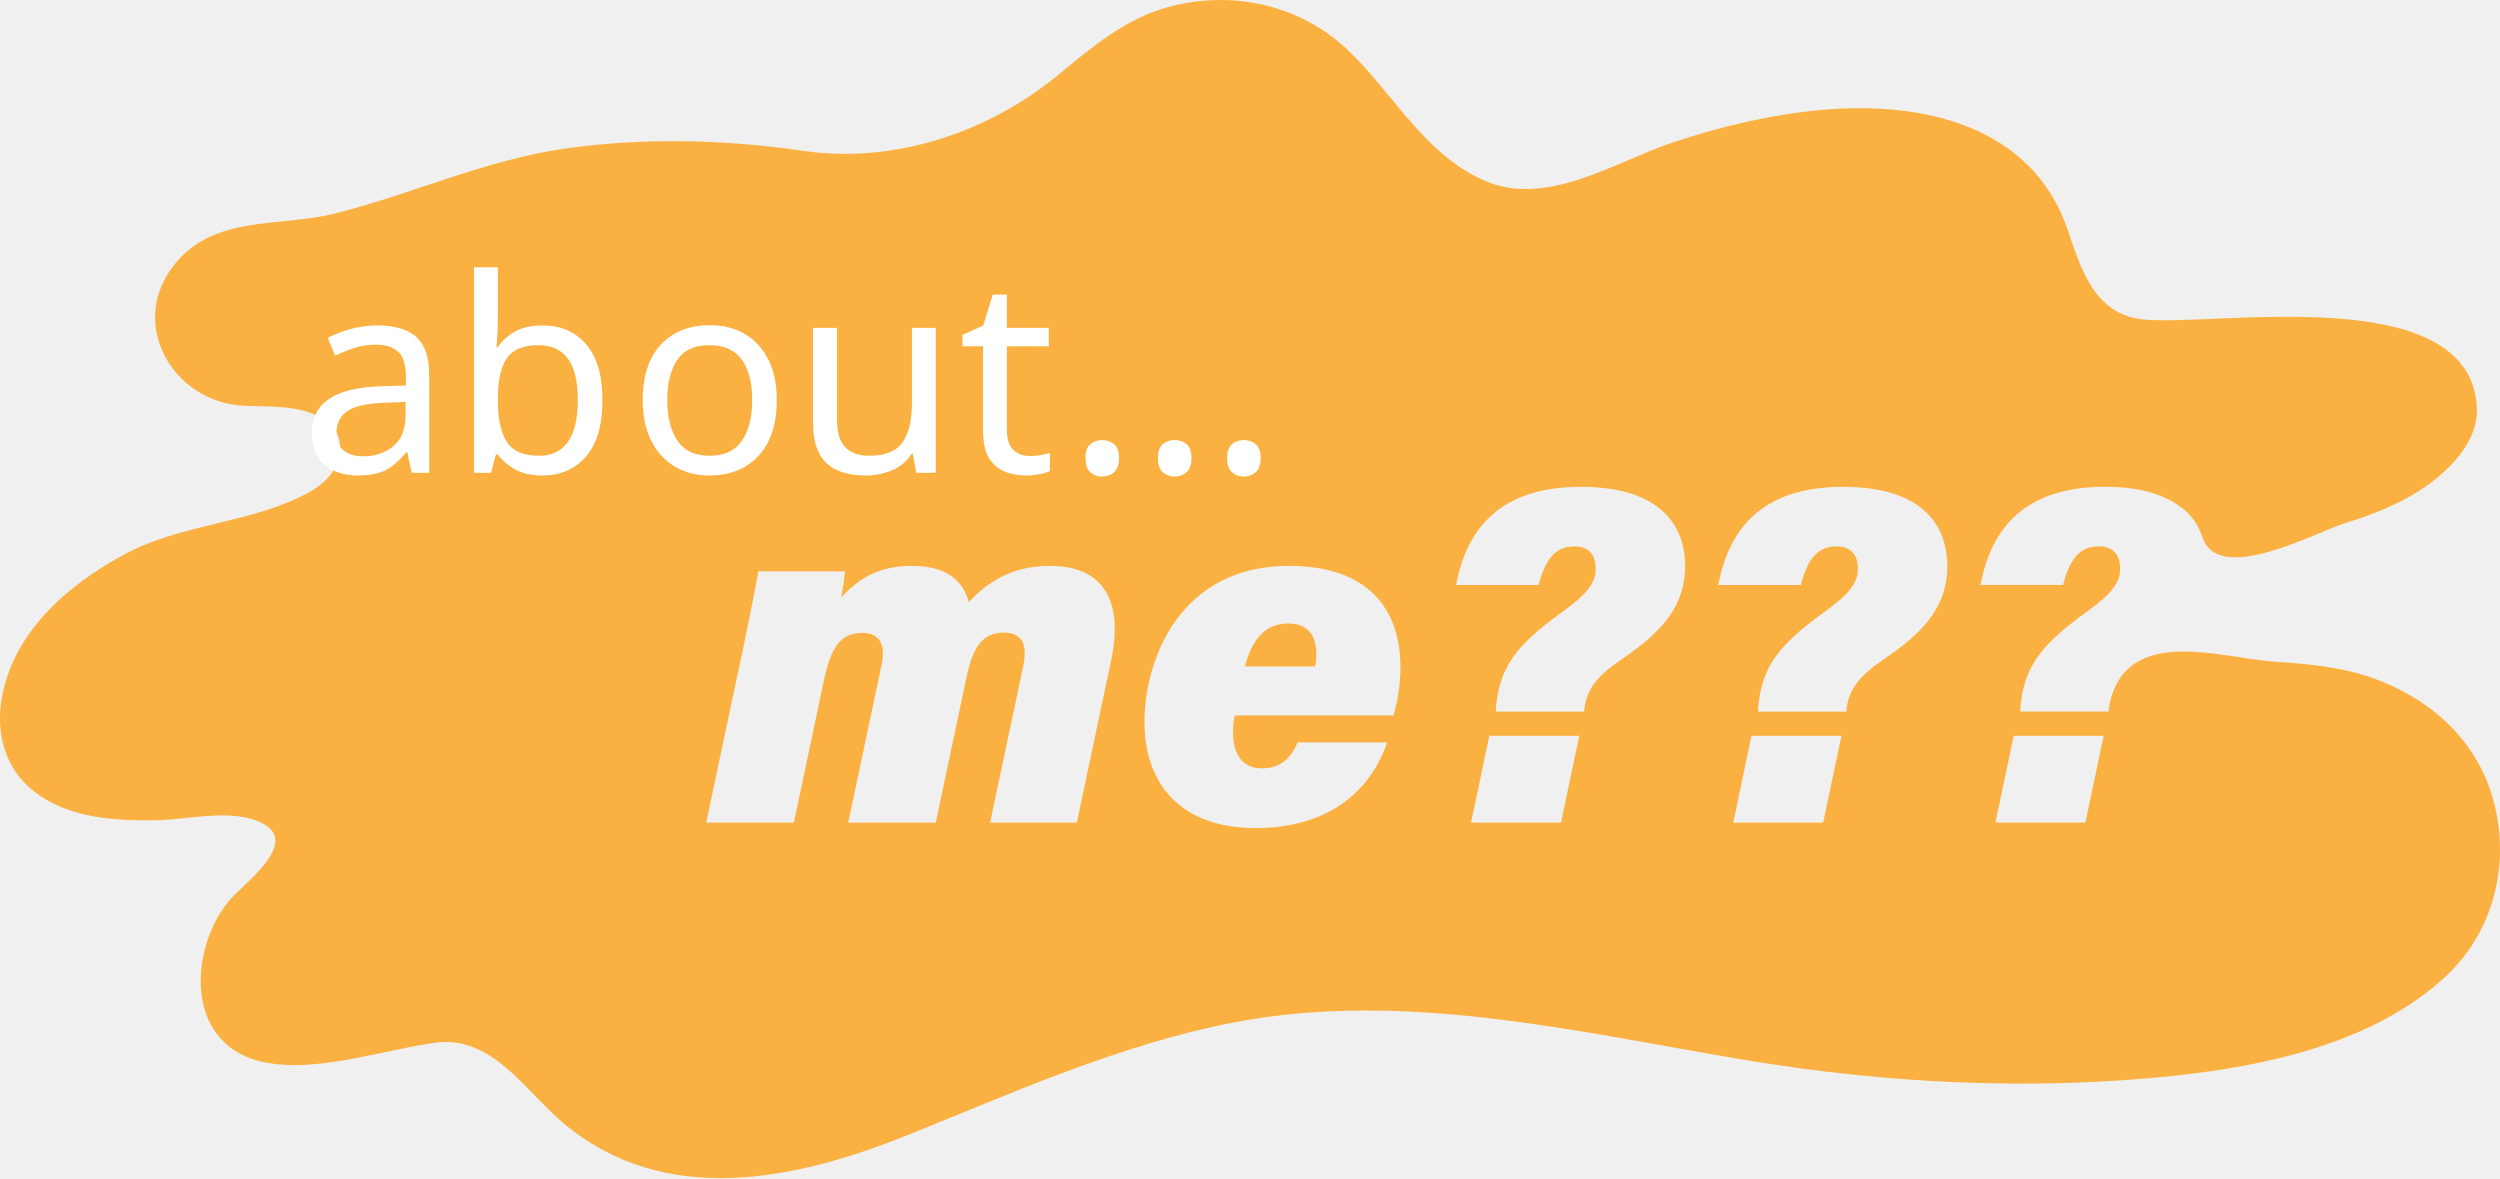
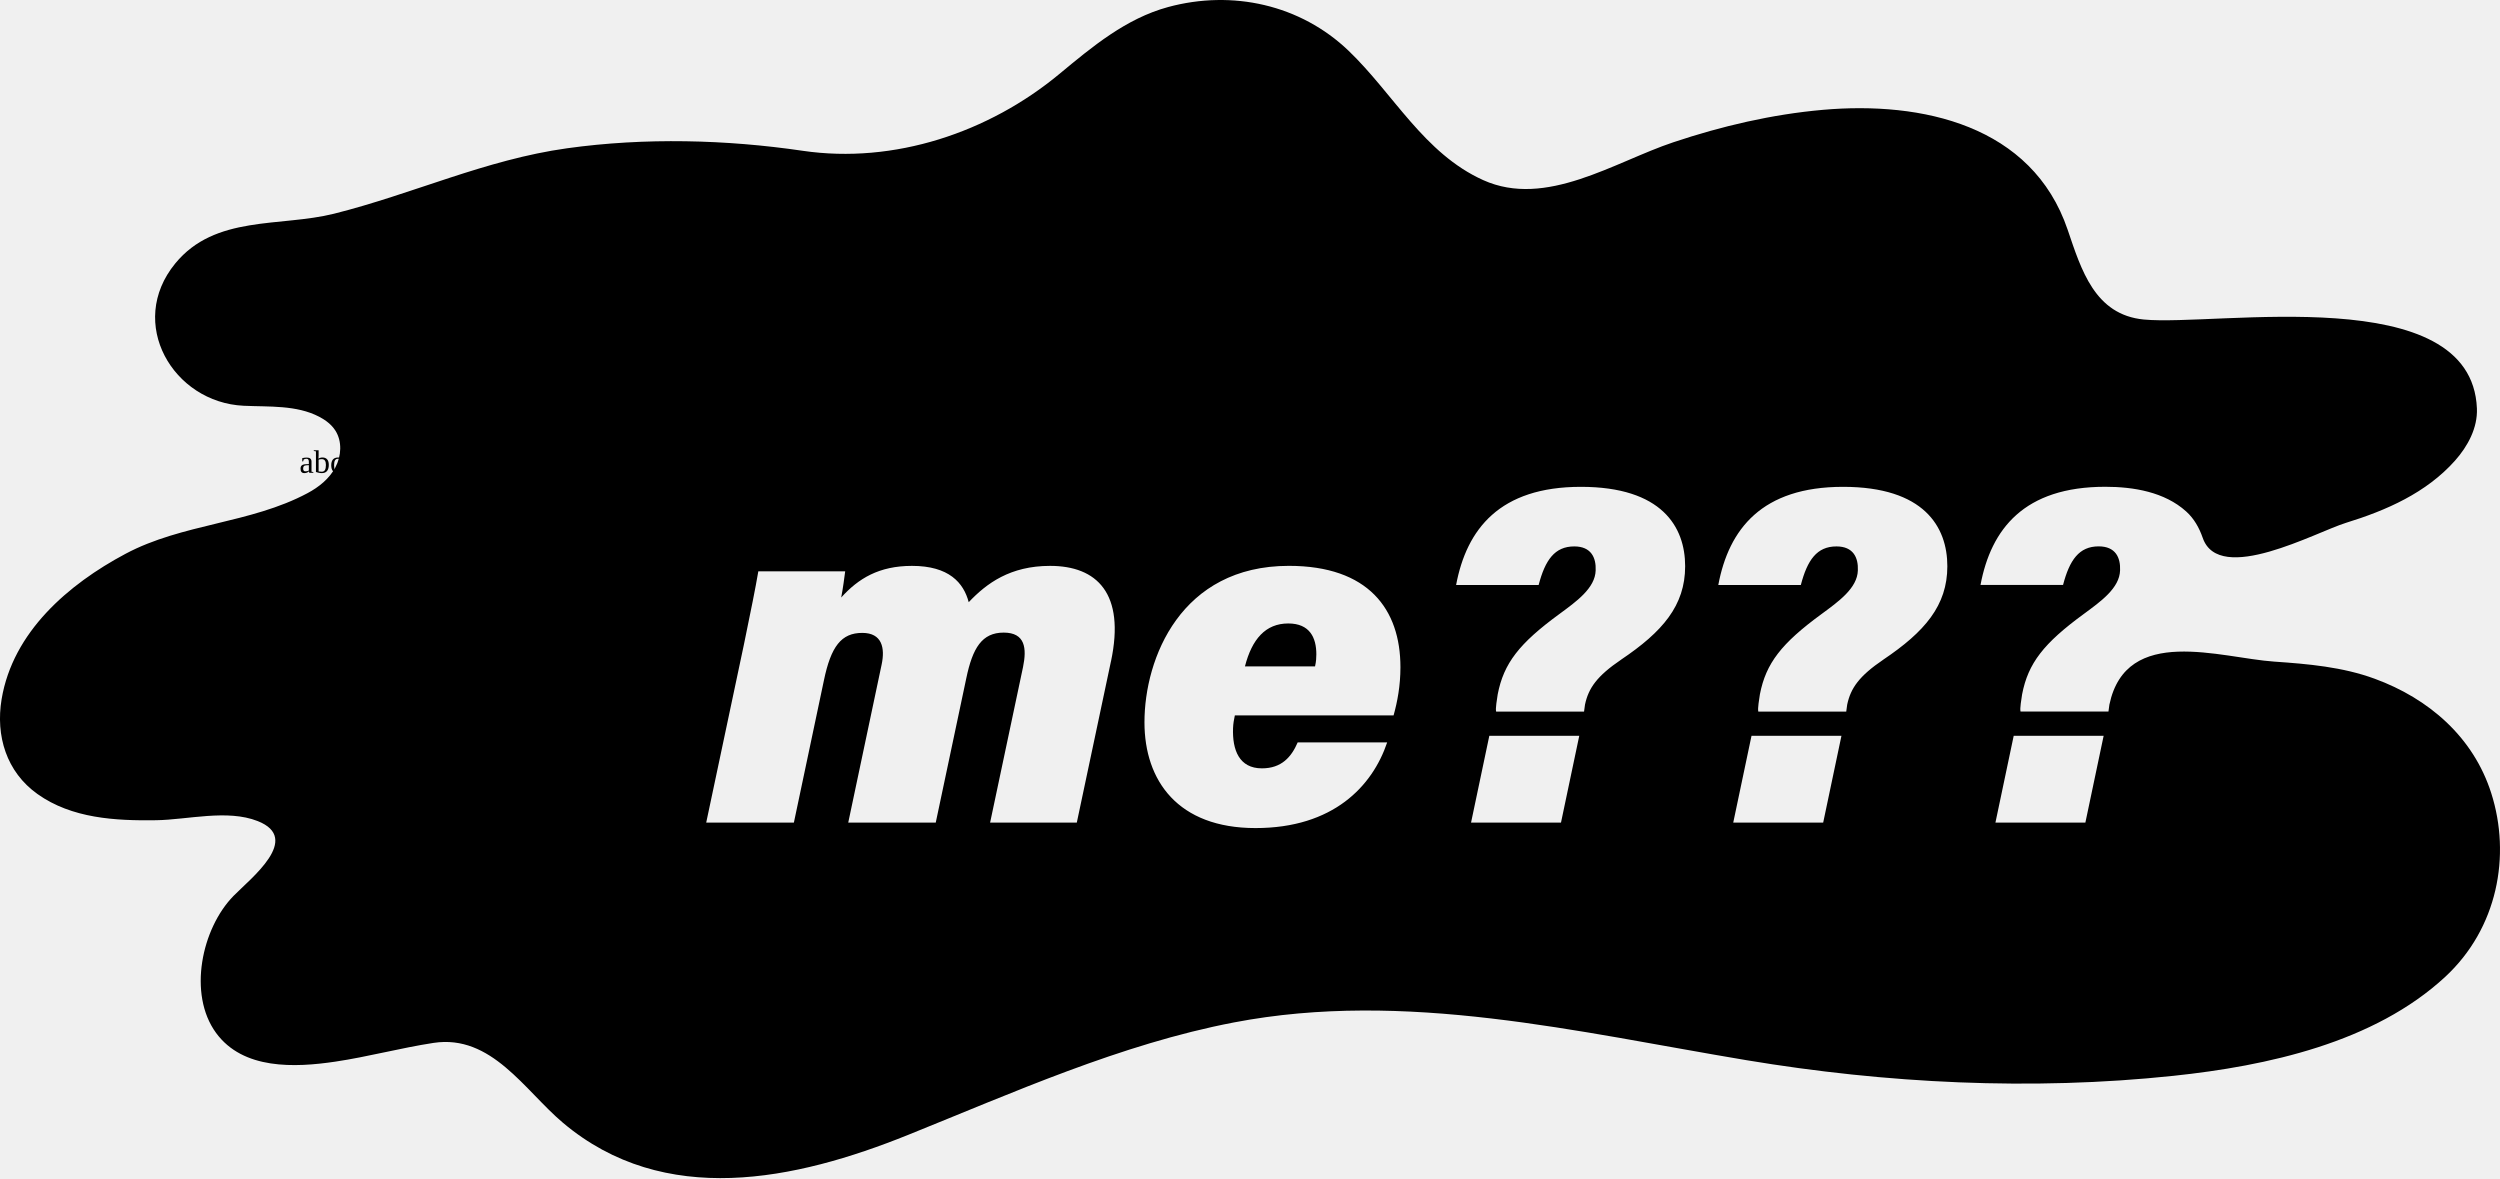
<svg xmlns="http://www.w3.org/2000/svg" id="Layer_1" viewBox="0 0 924.8 435.81">
-   <defs>
-     <style>.cls-1{fill:#fbb141;}.cls-2{fill:#fff;font-family:AcuminConcept-BlackItalic, 'Acumin Variable Concept';font-size:100px;font-variation-settings:'wght' 800, 'wdth' 100, 'slnt' 12;}.cls-3{letter-spacing:-.01em;}.cls-4{letter-spacing:.02em;}.cls-5{letter-spacing:0em;}.cls-6{letter-spacing:.01em;}</style>
-   </defs>
  <g>
-     <path class="cls-1" d="M476.56,230.63c-8.41,0-13.44,5.81-16.03,15.88h25.93c.42-1.84,.48-3.28,.48-4.48,0-6.16-2.45-11.4-10.38-11.4Z" />
-     <path class="cls-1" d="M921.55,293.37c-6.61-20.72-23.06-34.94-43.1-42.29-11.94-4.38-24.62-5.47-37.21-6.34-19.75-1.35-54.68-13.76-60.93,15.9-.06,.37-.35,2.32-.35,2.57h-32.52c-.31-1.06,.33-4.7,.58-6.38,2.22-11.48,7.96-18.85,22.8-29.7,6.29-4.63,13.26-9.57,13.44-16.16,.19-4.69-1.66-8.86-7.92-8.86-7.24,0-10.76,5.03-13.18,14.28h-30.53c3.89-20.73,16.16-36.32,46.14-36.32,10.43,0,21.93,1.9,29.94,9.13,2.94,2.65,4.83,6.06,6.13,9.79,6.12,17.55,41.97-2.19,52.94-5.57,14.98-4.62,29.72-11.07,40.36-23,4.76-5.35,8.41-12.16,8.12-19.31-1.93-47.61-96.2-30.33-123.19-32.91-18.19-1.74-23.17-18.41-28.2-33.21-13.16-38.77-54-47.58-90.55-44.36-18.81,1.66-37.41,6.01-55.29,11.99-21.84,7.29-47.14,24.49-70.38,14-21.87-9.87-33.13-31.86-49.77-47.83C481.05,1.71,455.86-3.84,432.09,2.61c-15.56,4.23-28.07,14.68-40.23,24.77-26.06,21.62-61.1,33.38-94.93,28.4-28.17-4.14-58.33-4.95-87.15-.93-30.2,4.21-56.95,16.87-86.19,24.2-20.01,5.01-44,.39-58.76,18.41-18.08,22.07-.8,51.42,25.31,52.64,9.49,.44,19.51-.32,27.93,4.06,2.36,1.23,4.56,2.88,5.99,5.12,2.56,4,2.24,9.4,.01,13.6-2.23,4.2-6.11,7.31-10.31,9.55-21.13,11.28-46.22,11.19-67.34,22.44-21.16,11.27-41.66,28.9-45.82,53.75-2.27,13.57,1.77,26.93,13.28,35.12,12.7,9.03,28.79,9.9,43.83,9.68,11.72-.17,26.34-4.13,37.61,.31,16.42,6.48-2.52,21.14-8.91,27.66-11.83,12.06-16.97,36.35-6.49,50.7,10,13.69,29.13,12.86,44.13,10.63,12.18-1.81,24.1-5.06,36.31-6.93,21.48-3.28,33.73,17.62,47.89,29.55,37.52,31.63,85.96,21.28,127.6,4.51,38.78-15.61,78.75-33.6,120.6-41.63,63.34-12.15,127.26,3.58,189.64,13.97,51.41,8.57,105.4,11.34,157.91,5.78,34.6-3.66,74.23-12.24,100.56-36.64,19.3-17.89,24.4-44.75,16.99-67.96Zm-510.58-48.75l-12.64,59.68h-32.07l12.18-57.55c1.41-6.87,.87-12.74-7.16-12.74s-11.49,5.67-13.83,16.89l-11.3,53.4h-32.37l12.36-58.5c1.29-6.07,.18-11.68-7.16-11.68-7.75,0-11.6,4.96-14.23,17.71l-11.08,52.47h-32.43l13.95-65.88c2.77-13.48,4.16-20.29,5.33-27.07h32.13c-.29,2.25-.82,6.31-1.47,9.68,6.34-7.03,13.95-11.7,26.18-11.7,13.68,0,19.09,6.23,20.99,13.43,6.62-6.99,15.36-13.43,30.09-13.43,17.34,0,27.86,10.17,22.54,35.3Zm104.53,20.03h-58.71c-.35,1.6-.59,3.01-.66,4.66-.31,8.14,2.28,14.92,10.68,14.92,7.24,0,10.89-4.17,13.23-9.6h33.1c-5.46,16.22-19.96,31.69-48.7,31.69s-41.08-17.54-41.08-39.12c0-23.75,13.5-57.88,53.41-57.88,29.41,0,41.28,16.05,41.28,37.49,0,6.87-1.13,12.81-2.54,17.84Zm61.94,39.65h-33.27l6.76-32.12h33.27l-6.76,32.12Zm22.26-60.29c-8.95,6.06-12.09,10.55-13.38,16.65-.06,.37-.35,2.32-.35,2.57h-32.52c-.31-1.06,.33-4.7,.58-6.38,2.22-11.48,7.96-18.85,22.8-29.7,6.29-4.63,13.26-9.57,13.44-16.16,.19-4.69-1.66-8.86-7.92-8.86-7.24,0-10.76,5.03-13.18,14.28h-30.53c3.89-20.73,16.16-36.32,46.14-36.32s38.59,14.79,38.59,29.37-8.41,24.28-23.67,34.54Zm74.73,60.29h-33.27l6.76-32.12h33.27l-6.76,32.12Zm22.26-60.29c-8.95,6.06-12.09,10.55-13.38,16.65-.06,.37-.35,2.32-.35,2.57h-32.52c-.31-1.06,.33-4.7,.58-6.38,2.22-11.48,7.96-18.85,22.8-29.7,6.29-4.63,13.26-9.57,13.44-16.16,.19-4.69-1.66-8.86-7.92-8.86-7.24,0-10.76,5.03-13.18,14.28h-30.53c3.89-20.73,16.16-36.32,46.14-36.32s38.59,14.79,38.59,29.37-8.41,24.28-23.67,34.54Zm74.73,60.29h-33.27l6.76-32.12h33.27l-6.76,32.12Z" />
+     <path d="M476.56,230.63c-8.41,0-13.44,5.81-16.03,15.88h25.93c.42-1.84,.48-3.28,.48-4.48,0-6.16-2.45-11.4-10.38-11.4Z" />
+     <path d="M921.55,293.37c-6.61-20.72-23.06-34.94-43.1-42.29-11.94-4.38-24.62-5.47-37.21-6.34-19.75-1.35-54.68-13.76-60.93,15.9-.06,.37-.35,2.32-.35,2.57h-32.52c-.31-1.06,.33-4.7,.58-6.38,2.22-11.48,7.96-18.85,22.8-29.7,6.29-4.63,13.26-9.57,13.44-16.16,.19-4.69-1.66-8.86-7.92-8.86-7.24,0-10.76,5.03-13.18,14.28h-30.53c3.89-20.73,16.16-36.32,46.14-36.32,10.43,0,21.93,1.9,29.94,9.13,2.94,2.65,4.83,6.06,6.13,9.79,6.12,17.55,41.97-2.19,52.94-5.57,14.98-4.62,29.72-11.07,40.36-23,4.76-5.35,8.41-12.16,8.12-19.31-1.93-47.61-96.2-30.33-123.19-32.91-18.19-1.74-23.17-18.41-28.2-33.21-13.16-38.77-54-47.58-90.55-44.36-18.81,1.66-37.41,6.01-55.29,11.99-21.84,7.29-47.14,24.49-70.38,14-21.87-9.87-33.13-31.86-49.77-47.83C481.05,1.71,455.86-3.84,432.09,2.61c-15.56,4.23-28.07,14.68-40.23,24.77-26.06,21.62-61.1,33.38-94.93,28.4-28.17-4.14-58.33-4.95-87.15-.93-30.2,4.21-56.95,16.87-86.19,24.2-20.01,5.01-44,.39-58.76,18.41-18.08,22.07-.8,51.42,25.31,52.64,9.49,.44,19.51-.32,27.93,4.06,2.36,1.23,4.56,2.88,5.99,5.12,2.56,4,2.24,9.4,.01,13.6-2.23,4.2-6.11,7.31-10.31,9.55-21.13,11.28-46.22,11.19-67.34,22.44-21.16,11.27-41.66,28.9-45.82,53.75-2.27,13.57,1.77,26.93,13.28,35.12,12.7,9.03,28.79,9.9,43.83,9.68,11.72-.17,26.34-4.13,37.61,.31,16.42,6.48-2.52,21.14-8.91,27.66-11.83,12.06-16.97,36.35-6.49,50.7,10,13.69,29.13,12.86,44.13,10.63,12.18-1.81,24.1-5.06,36.31-6.93,21.48-3.28,33.73,17.62,47.89,29.55,37.52,31.63,85.96,21.28,127.6,4.51,38.78-15.61,78.75-33.6,120.6-41.63,63.34-12.15,127.26,3.58,189.64,13.97,51.41,8.57,105.4,11.34,157.91,5.78,34.6-3.66,74.23-12.24,100.56-36.64,19.3-17.89,24.4-44.75,16.99-67.96Zm-510.58-48.75l-12.64,59.68h-32.07l12.18-57.55c1.41-6.87,.87-12.74-7.16-12.74s-11.49,5.67-13.83,16.89l-11.3,53.4h-32.37l12.36-58.5c1.29-6.07,.18-11.68-7.16-11.68-7.75,0-11.6,4.96-14.23,17.71l-11.08,52.47h-32.43l13.95-65.88c2.77-13.48,4.16-20.29,5.33-27.07h32.13c-.29,2.25-.82,6.31-1.47,9.68,6.34-7.03,13.95-11.7,26.18-11.7,13.68,0,19.09,6.23,20.99,13.43,6.62-6.99,15.36-13.43,30.09-13.43,17.34,0,27.86,10.17,22.54,35.3Zm104.53,20.03h-58.71c-.35,1.6-.59,3.01-.66,4.66-.31,8.14,2.28,14.92,10.68,14.92,7.24,0,10.89-4.17,13.23-9.6h33.1c-5.46,16.22-19.96,31.69-48.7,31.69s-41.08-17.54-41.08-39.12c0-23.75,13.5-57.88,53.41-57.88,29.41,0,41.28,16.05,41.28,37.49,0,6.87-1.13,12.81-2.54,17.84Zm61.94,39.65h-33.27l6.76-32.12h33.27l-6.76,32.12Zm22.26-60.29c-8.95,6.06-12.09,10.55-13.38,16.65-.06,.37-.35,2.32-.35,2.57h-32.52c-.31-1.06,.33-4.7,.58-6.38,2.22-11.48,7.96-18.85,22.8-29.7,6.29-4.63,13.26-9.57,13.44-16.16,.19-4.69-1.66-8.86-7.92-8.86-7.24,0-10.76,5.03-13.18,14.28h-30.53c3.89-20.73,16.16-36.32,46.14-36.32s38.59,14.79,38.59,29.37-8.41,24.28-23.67,34.54Zm74.73,60.29h-33.27l6.76-32.12h33.27l-6.76,32.12Zm22.26-60.29c-8.95,6.06-12.09,10.55-13.38,16.65-.06,.37-.35,2.32-.35,2.57h-32.52c-.31-1.06,.33-4.7,.58-6.38,2.22-11.48,7.96-18.85,22.8-29.7,6.29-4.63,13.26-9.57,13.44-16.16,.19-4.69-1.66-8.86-7.92-8.86-7.24,0-10.76,5.03-13.18,14.28h-30.53c3.89-20.73,16.16-36.32,46.14-36.32s38.59,14.79,38.59,29.37-8.41,24.28-23.67,34.54Zm74.73,60.29h-33.27l6.76-32.12h33.27l-6.76,32.12Z" />
  </g>
  <text class="cls-2" transform="translate(110.75 174.89)">
-     <tspan x="0" y="0">ab</tspan>
-     <tspan class="cls-5" x="121.5" y="0">o</tspan>
-     <tspan class="cls-6" x="182.1" y="0">u</tspan>
-     <tspan class="cls-4" x="243.7" y="0">t</tspan>
-     <tspan x="283.6" y="0">..</tspan>
-     <tspan class="cls-3" x="335.99" y="0">.</tspan>
+     <tspan x="0" y="0">about...</tspan>
  </text>
</svg>
